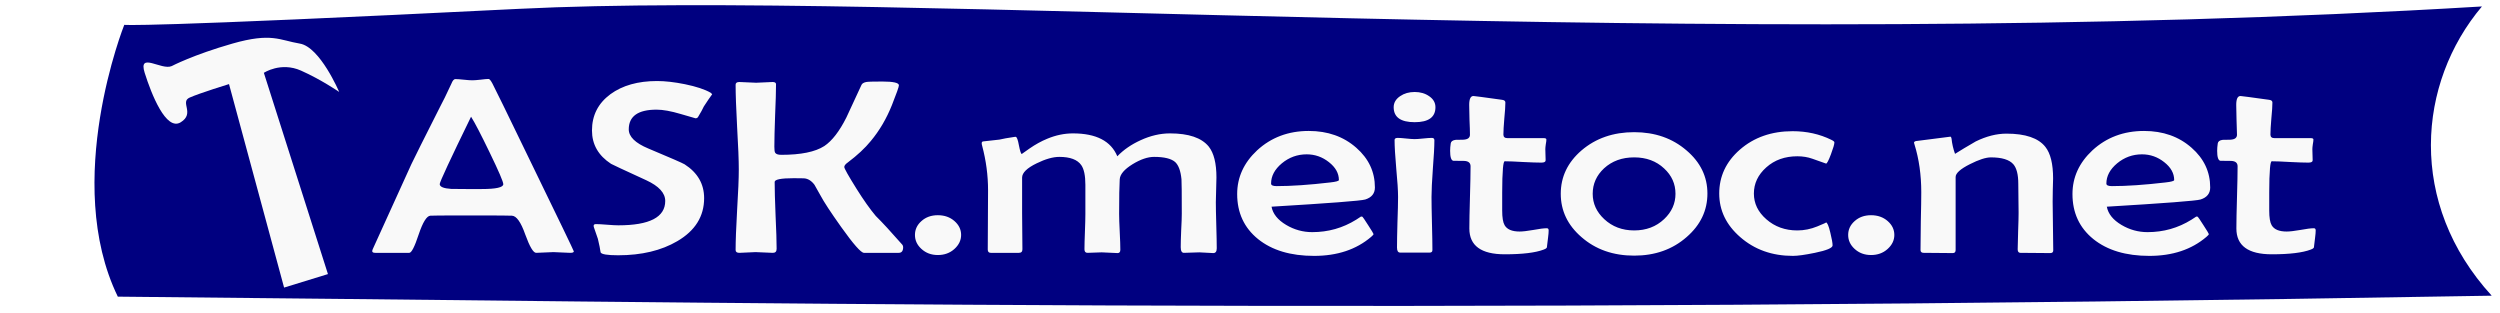
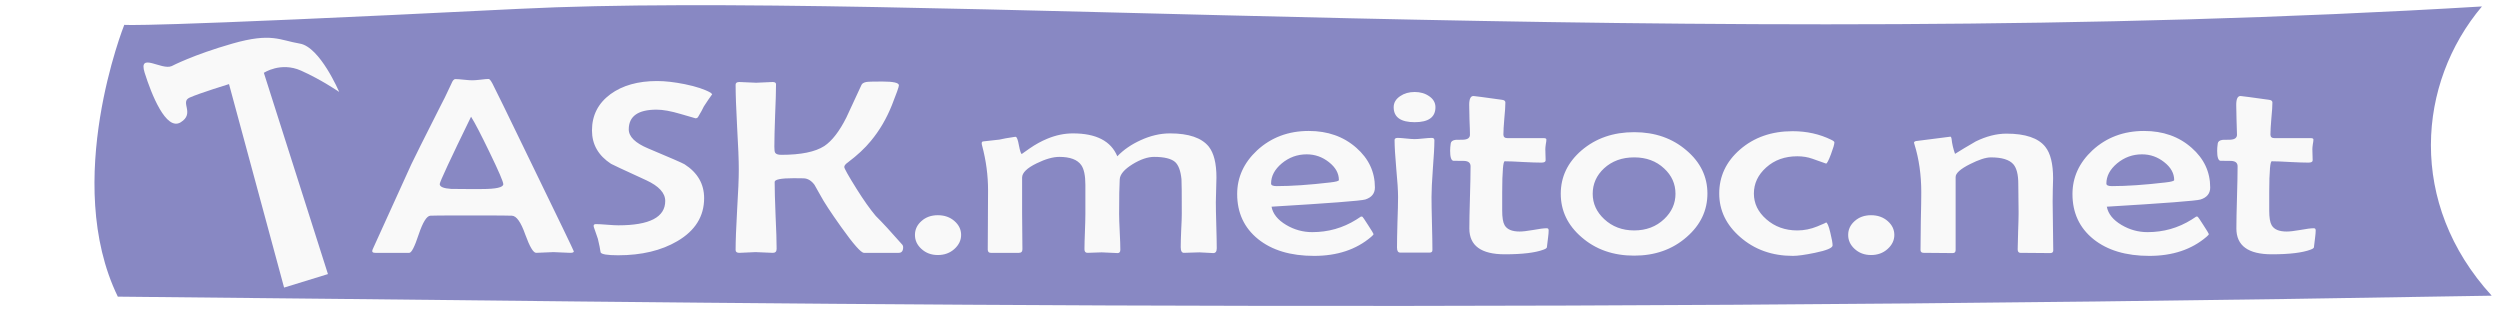
<svg xmlns="http://www.w3.org/2000/svg" width="400mm" height="50mm" viewBox="0 0 400 50" version="1.1" id="svg5" xml:space="preserve">
  <defs id="defs2">
    <rect x="-85.564" y="505.236" width="1633.867" height="244.469" id="rect2" />
    <rect x="409.115" y="106.6" width="2028.35" height="437.322" id="rect1" />
    <rect x="181.314" y="360.592" width="556.167" height="307.623" id="rect761" />
    <rect x="14.261" y="44.819" width="747.667" height="442.081" id="rect63" />
  </defs>
  <g id="layer1">
-     <path style="fill:#000080;stroke-width:0.438" d="M 83.004,1.416 C 21.632,4.475 19.885,3.971 19.885,3.971 c 0,0 -10.005,25.05 -1.035,43.493 C 112.472,48.328 221.318,50.406 398.675,47.31 385.148,32.534 386.782,13.264 397.11,1.033 271.317,8.618 144.376,-1.644 83.004,1.416 Z" id="path1" />
+     <path style="fill:#000080;stroke-width:0.438;fill-opacity:0.466" d="M 83.004,1.416 C 21.632,4.475 19.885,3.971 19.885,3.971 c 0,0 -10.005,25.05 -1.035,43.493 C 112.472,48.328 221.318,50.406 398.675,47.31 385.148,32.534 386.782,13.264 397.11,1.033 271.317,8.618 144.376,-1.644 83.004,1.416 Z" id="path1" />
    <text xml:space="preserve" transform="scale(0.2645833)" id="text61" style="font-size:80px;font-family:'Franklin Gothic Demi Cond';-inkscape-font-specification:'Franklin Gothic Demi Cond';white-space:pre;shape-inside:url(#rect63);display:inline;fill:#550000" />
    <path d="m 160.789,704.561 q 0,1.25 -2.5,1.25 -1.979,0 -5.833,-0.312 -3.75,-0.312 -5.729,-0.312 -1.979,0 -5.937,0.312 -3.958,0.312 -5.937,0.312 -2.917,0 -7.5,-15.729 -4.479,-15.833 -9.167,-16.042 -3.854,-0.208 -20.104,-0.208 H 81.623 q -17.187,0 -19.583,0.208 -3.75,0.312 -8.021,16.042 -4.167,15.729 -6.458,15.729 H 24.123 q -2.083,0 -2.083,-1.458 0,-1.042 1.458,-4.688 l 25.521,-69.792 q 3.229,-8.437 19.583,-48.646 2.917,-6.667 7.917,-20.104 1.25,-3.958 2.708,-3.958 1.979,0 5.833,0.521 3.854,0.521 5.833,0.521 1.875,0 5.625,-0.521 3.854,-0.625 5.625,-0.625 0.938,0 2.604,3.854 2.5,5.833 24.687,62.812 31.354,80.104 31.354,80.833 z m -48.542,-57.5 q 0,-3.021 -9.375,-27.083 -9.062,-23.333 -12.812,-30.625 -21.562,55 -21.562,57.604 0,3.542 7.917,4.167 0.417,0.104 10.208,0.104 h 10.729 q 14.896,0 14.896,-4.167 z m 143.75,-76.875 q -2.083,3.438 -5.729,10.417 -1.146,3.229 -4.062,9.167 -0.625,0.937 -1.667,0.937 0.104,0 -10.104,-3.646 -10.104,-3.75 -16.667,-3.75 -19.167,0 -19.167,16.875 0,9.375 13.437,16.354 22.604,11.771 25,13.542 13.437,10.729 13.437,28.958 0,23.333 -18.437,36.771 -16.562,12.083 -40.729,12.083 -11.25,0 -12.083,-2.5 -0.417,-3.958 -1.875,-11.562 -0.833,-3.125 -2.604,-9.375 -0.312,-0.937 -0.312,-1.771 0,-1.458 1.562,-1.458 2.5,0 7.604,0.521 5.208,0.521 7.812,0.521 32.292,0 32.292,-20.833 0,-10.208 -13.021,-17.708 -23.75,-13.542 -24.271,-14.062 -13.125,-10.625 -13.125,-28.542 0,-19.375 12.708,-31.042 12.396,-11.25 32.083,-11.25 8.333,0 19.167,2.708 11.771,3.021 17.708,7.292 0.521,0.417 1.042,1.354 z m 131.458,130.729 q 0,4.896 -3.021,4.896 h -23.958 q -3.021,0 -15.729,-22.187 -10.729,-18.75 -14.271,-27.083 -3.542,-8.021 -4.062,-8.958 -3.125,-5.208 -7.292,-5.521 -1.25,-0.104 -6.979,-0.104 -13.125,0 -13.125,3.229 0,9.583 0.625,28.646 0.729,19.062 0.729,28.542 0,3.438 -2.604,3.438 -1.979,0 -5.937,-0.312 -3.958,-0.312 -5.937,-0.312 -1.875,0 -5.625,0.312 -3.646,0.312 -5.521,0.312 -2.604,0 -2.604,-2.396 0,-11.458 1.042,-34.375 1.146,-23.021 1.146,-34.479 0,-12.083 -1.146,-36.25 -1.042,-24.271 -1.042,-36.354 0,-2.292 2.604,-2.292 1.875,0 5.729,0.312 3.854,0.312 5.833,0.312 1.875,0 5.625,-0.312 3.75,-0.312 5.625,-0.312 2.396,0 2.396,1.875 0,8.854 -0.625,26.667 -0.521,17.812 -0.521,26.771 0,4.062 0.521,5.104 0.833,1.875 4.271,1.875 20.208,0 29.583,-7.5 8.021,-6.667 15.208,-24.479 5.208,-13.958 10.417,-27.917 0.729,-1.771 3.229,-2.396 1.667,-0.417 11.042,-0.417 11.458,0 11.458,3.229 0,1.875 -4.792,16.875 -5.625,17.5 -14.583,30.833 -5.937,9.062 -15.729,18.229 -2.5,2.187 -2.5,3.958 0,1.875 8.437,18.646 7.292,14.479 13.229,23.229 6.562,8.021 18.333,24.687 0.521,0.938 0.521,1.979 z m 39.896,-10.417 q 0,6.875 -4.687,12.083 -4.583,5.104 -11.354,5.104 -6.771,0 -11.354,-5.312 -4.375,-5 -4.375,-11.875 0,-6.979 4.479,-11.875 4.479,-5 11.25,-5 6.875,0 11.458,5 4.583,5 4.583,11.875 z m 175.937,11.458 q 0,4.062 -2.396,4.062 -1.562,0 -4.792,-0.312 -3.125,-0.312 -4.792,-0.312 -1.771,0 -5.312,0.208 -3.542,0.208 -5.312,0.208 -2.188,0 -2.188,-4.896 0,-4.792 0.312,-14.271 0.417,-9.583 0.417,-14.375 0,-26.354 -0.208,-29.375 -0.833,-10.729 -4.375,-14.792 -4.062,-4.375 -14.479,-4.375 -6.562,0 -14.792,6.25 -8.542,6.562 -8.854,12.917 -0.417,8.125 -0.417,29.687 0,5.104 0.417,15.312 0.417,10.208 0.417,15.312 0,2.812 -1.875,2.812 -1.875,0 -5.521,-0.312 -3.542,-0.312 -5.417,-0.312 -1.667,0 -4.896,0.208 -3.229,0.208 -4.896,0.208 -2.083,0 -2.083,-3.021 0,-5 0.312,-15 0.312,-10.104 0.312,-15.104 v -25.104 q 0,-11.771 -2.812,-16.771 -3.958,-7.083 -15.104,-7.083 -6.562,0 -15.625,5.521 -10,6.042 -10,12.187 v 30.417 q 0,5.208 0.104,15.521 0.104,10.312 0.104,15.417 0,3.021 -2.396,3.021 h -19.375 q -2.083,0 -2.083,-2.812 0,-8.437 0.104,-25.312 0.104,-16.979 0.104,-25.417 0,-19.062 -4.062,-38.021 -0.312,-1.354 -0.312,-2.187 0,-1.354 0.938,-1.562 3.854,-0.417 11.25,-1.562 3.437,-1.042 10.312,-2.292 l 0.833,-0.104 q 1.25,0 2.292,7.396 1.146,7.292 1.979,7.292 0,0 5.208,-4.583 6.146,-5.312 12.292,-8.437 8.854,-4.583 17.708,-4.583 23.958,0 30.521,19.583 6.458,-8.333 16.042,-13.75 10.208,-5.833 20.208,-5.833 19.271,0 26.667,11.25 5.312,8.333 5.312,26.354 0,3.437 -0.208,10.625 -0.208,7.187 -0.208,10.625 0,6.562 0.312,19.792 0.312,13.125 0.312,19.687 z m 108.854,-52.083 q 0,7.708 -6.667,10.312 -4.479,1.667 -64.479,6.146 1.354,9.167 10.104,15.625 8.333,6.146 17.917,6.146 16.458,0 30.208,-10.625 1.667,-1.354 3.333,-2.708 0.833,0 1.042,0.208 0.312,0.208 3.958,7.292 3.646,6.979 3.646,7.5 0,0.625 -1.667,2.396 -15.312,16.25 -39.271,16.25 -24.167,0 -38.542,-14.375 -14.375,-14.479 -14.375,-38.542 0,-21.458 13.75,-37.396 14.479,-16.562 35.521,-16.562 19.583,0 32.708,14.375 12.812,13.958 12.812,33.958 z M 687.351,643.519 q 0,-8.646 -6.875,-15.312 -6.771,-6.667 -15.312,-6.667 -9.583,0 -17.083,7.708 -7.396,7.708 -7.396,17.292 0,2.188 3.75,2.188 15.417,0 36.875,-3.125 6.042,-0.833 6.042,-2.083 z m 66.458,-62.292 q 0,12.812 -14.271,12.812 -14.479,0 -14.479,-12.812 0,-5.729 4.479,-9.479 4.167,-3.542 10,-3.542 5.833,0 10,3.646 4.271,3.646 4.271,9.375 z m -0.729,28.229 q 0,8.021 -1.042,24.271 -0.937,16.146 -0.937,24.271 0,7.604 0.312,22.812 0.312,15.104 0.312,22.604 0,2.187 -1.875,2.187 h -20.312 q -2.188,0 -2.188,-4.271 0,-7.187 0.312,-21.562 0.417,-14.479 0.417,-21.771 0,-8.125 -1.25,-24.375 -1.146,-16.25 -1.146,-24.375 0,-1.771 2.188,-1.771 1.875,0 5.729,0.521 3.958,0.521 5.937,0.521 1.979,0 5.833,-0.521 3.958,-0.521 5.937,-0.521 1.771,0 1.771,1.979 z m 78.646,77.187 q 0,2.292 -0.417,6.25 -0.521,4.896 -0.625,6.354 -0.104,1.875 -0.312,2.292 -0.417,0.729 -1.979,1.458 -8.542,4.062 -26.875,4.062 -24.375,0 -24.375,-22.083 0,-8.854 0.417,-26.562 0.417,-17.812 0.417,-26.667 0,-4.271 -4.271,-4.583 -3.854,0 -7.604,-0.104 -2.188,-0.521 -2.188,-8.542 0,-3.021 0.417,-6.354 0.312,-2.5 3.333,-3.021 2.604,0 5.104,-0.104 4.792,-0.208 4.792,-4.271 0,-4.167 -0.312,-12.708 -0.208,-8.542 -0.208,-12.812 0,-7.604 2.917,-7.604 0.938,0 19.583,3.229 2.396,0.312 2.396,2.292 0,4.583 -0.729,13.75 -0.625,9.167 -0.625,13.75 0,3.021 2.812,3.021 h 25 q 1.771,0 1.771,1.25 0,1.25 -0.417,4.062 -0.312,2.708 -0.312,4.062 0,1.562 0.104,4.792 0.104,3.229 0.104,4.792 0,1.979 -2.917,1.979 -4.167,0 -12.604,-0.521 -8.437,-0.625 -12.604,-0.625 -0.833,0 -1.25,5.937 -0.521,7.396 -0.521,20.729 v 15.521 q 0,8.958 1.667,12.5 2.5,5.417 10.312,5.417 3.229,0 9.479,-1.354 6.25,-1.458 9.271,-1.458 1.25,0 1.25,1.875 z m 109.271,-31.562 q 0,21.771 -14.271,37.187 -14.583,15.937 -36.146,15.937 -21.667,0 -36.25,-15.833 -14.271,-15.312 -14.271,-37.083 0,-21.771 14.271,-37.083 14.687,-15.625 36.25,-15.625 21.458,0 36.042,15.625 14.375,15.208 14.375,36.875 z m -21.979,0.208 q 0,-12.708 -7.812,-21.667 -8.125,-9.479 -20.625,-9.479 -12.5,0 -20.729,9.375 -7.812,9.062 -7.812,21.771 0,12.5 7.917,21.667 8.333,9.687 20.625,9.687 12.396,0 20.625,-9.687 7.812,-9.167 7.812,-21.667 z M 1028.392,611.332 q 0,2.292 -2.396,10.208 -2.396,7.917 -3.333,7.917 -4.688,-2.083 -9.479,-4.167 -4.688,-2.083 -10.312,-2.083 -12.812,0 -21.354,9.479 -8.542,9.479 -8.542,22.396 0,12.708 8.542,21.979 8.75,9.583 21.354,9.583 6.979,0 13.75,-3.437 6.771,-3.438 5.938,-3.438 1.354,0 3.021,8.75 1.562,7.917 1.562,10.937 0,3.229 -12.187,6.354 -10.208,2.604 -15.104,2.604 -21.458,0 -36.25,-16.042 -14.479,-15.625 -14.479,-37.292 0,-22.083 14.167,-37.5 14.583,-15.833 36.354,-15.833 14.583,0 26.667,7.396 2.083,1.25 2.083,2.188 z m 41.25,79.167 q 0,6.875 -4.688,12.083 -4.583,5.104 -11.354,5.104 -6.771,0 -11.354,-5.312 -4.375,-5 -4.375,-11.875 0,-6.979 4.479,-11.875 4.479,-5 11.25,-5 6.875,0 11.458,5 4.583,5 4.583,11.875 z m 109.375,13.229 q 0,2.292 -2.083,2.292 -3.438,0 -10.312,-0.104 -6.771,-0.104 -10.208,-0.104 -1.875,0 -1.875,-3.021 0,-5.104 0.312,-15.521 0.312,-10.417 0.312,-15.625 0,-4.167 -0.104,-12.396 -0.104,-8.333 -0.104,-12.5 0,-11.875 -3.438,-16.771 -4.167,-5.833 -15.417,-5.833 -5.208,0 -14.479,5.833 -9.792,6.146 -9.792,10.937 v 62.5 q 0,2.604 -1.979,2.604 -3.333,0 -10,-0.104 -6.667,-0.104 -10,-0.104 -2.188,0 -2.188,-2.396 0,-8.229 0.208,-24.687 0.312,-16.458 0.312,-24.792 0,-22.187 -4.688,-40.937 -0.312,-0.938 -0.312,-1.354 0,-1.042 1.354,-1.458 0.729,-0.104 11.875,-1.875 11.25,-1.875 11.771,-1.875 0.625,0 0.833,1.667 0.521,6.458 2.396,13.021 5.417,-4.271 14.271,-10.625 10.938,-6.667 21.146,-6.667 19.583,0 26.771,11.354 5.312,8.333 5.312,26.979 0,3.229 -0.208,9.896 -0.104,6.667 -0.104,10 0,6.979 0.208,20.833 0.208,13.854 0.208,20.833 z m 108.021,-53.854 q 0,7.708 -6.667,10.312 -4.479,1.667 -64.479,6.146 1.354,9.167 10.104,15.625 8.333,6.146 17.917,6.146 16.458,0 30.208,-10.625 1.667,-1.354 3.333,-2.708 0.833,0 1.042,0.208 0.312,0.208 3.958,7.292 3.646,6.979 3.646,7.5 0,0.625 -1.667,2.396 -15.312,16.25 -39.271,16.25 -24.167,0 -38.542,-14.375 -14.375,-14.479 -14.375,-38.542 0,-21.458 13.75,-37.396 14.479,-16.562 35.521,-16.562 19.583,0 32.708,14.375 12.812,13.958 12.812,33.958 z m -24.792,-6.354 q 0,-8.646 -6.875,-15.312 -6.771,-6.667 -15.312,-6.667 -9.583,0 -17.083,7.708 -7.396,7.708 -7.396,17.292 0,2.188 3.75,2.188 15.417,0 36.875,-3.125 6.042,-0.833 6.042,-2.083 z m 97.396,43.125 q 0,2.292 -0.417,6.25 -0.521,4.896 -0.625,6.354 -0.104,1.875 -0.312,2.292 -0.417,0.729 -1.979,1.458 -8.542,4.062 -26.875,4.062 -24.375,0 -24.375,-22.083 0,-8.854 0.417,-26.562 0.417,-17.812 0.417,-26.667 0,-4.271 -4.271,-4.583 -3.854,0 -7.604,-0.104 -2.188,-0.521 -2.188,-8.542 0,-3.021 0.417,-6.354 0.312,-2.5 3.333,-3.021 2.604,0 5.104,-0.104 4.792,-0.208 4.792,-4.271 0,-4.167 -0.312,-12.708 -0.208,-8.542 -0.208,-12.812 0,-7.604 2.917,-7.604 0.938,0 19.583,3.229 2.396,0.312 2.396,2.292 0,4.583 -0.729,13.75 -0.625,9.167 -0.625,13.75 0,3.021 2.812,3.021 h 25 q 1.771,0 1.771,1.25 0,1.25 -0.417,4.062 -0.312,2.708 -0.312,4.062 0,1.562 0.104,4.792 0.104,3.229 0.104,4.792 0,1.979 -2.917,1.979 -4.167,0 -12.604,-0.521 -8.438,-0.625 -12.604,-0.625 -0.833,0 -1.25,5.937 -0.521,7.396 -0.521,20.729 v 15.521 q 0,8.958 1.667,12.5 2.5,5.417 10.312,5.417 3.229,0 9.479,-1.354 6.25,-1.458 9.271,-1.458 1.25,0 1.25,1.875 z" id="text2" style="font-size:213.333px;font-family:'Berlin Sans FB';-inkscape-font-specification:'Berlin Sans FB';white-space:pre;fill:#f9f9f9" transform="matrix(0.2324717,0,0,0.1870243,54.43198,-91.54987)" aria-label="  ASK.meitoc.net" />
    <path style="fill:#f9f9f9;stroke-width:0.119" d="m 27.467,10.576 c -1.619,0.72 -5.397,-2.339 -4.317,1.079 1.079,3.418 3.418,9.354 5.756,7.915 2.339,-1.439 -0.18,-3.238 1.439,-3.958 1.619,-0.72 6.296,-2.159 6.296,-2.159 l 8.814,32.559 7.016,-2.159 -10.254,-32.2 c 0,0 2.698,-1.799 5.936,-0.36 3.238,1.439 6.116,3.418 6.116,3.418 0,0 -3.058,-7.195 -6.296,-7.735 -3.238,-0.54 -4.497,-1.799 -10.793,0 C 30.885,8.777 27.467,10.576 27.467,10.576 Z" id="path5" />
  </g>
</svg>
